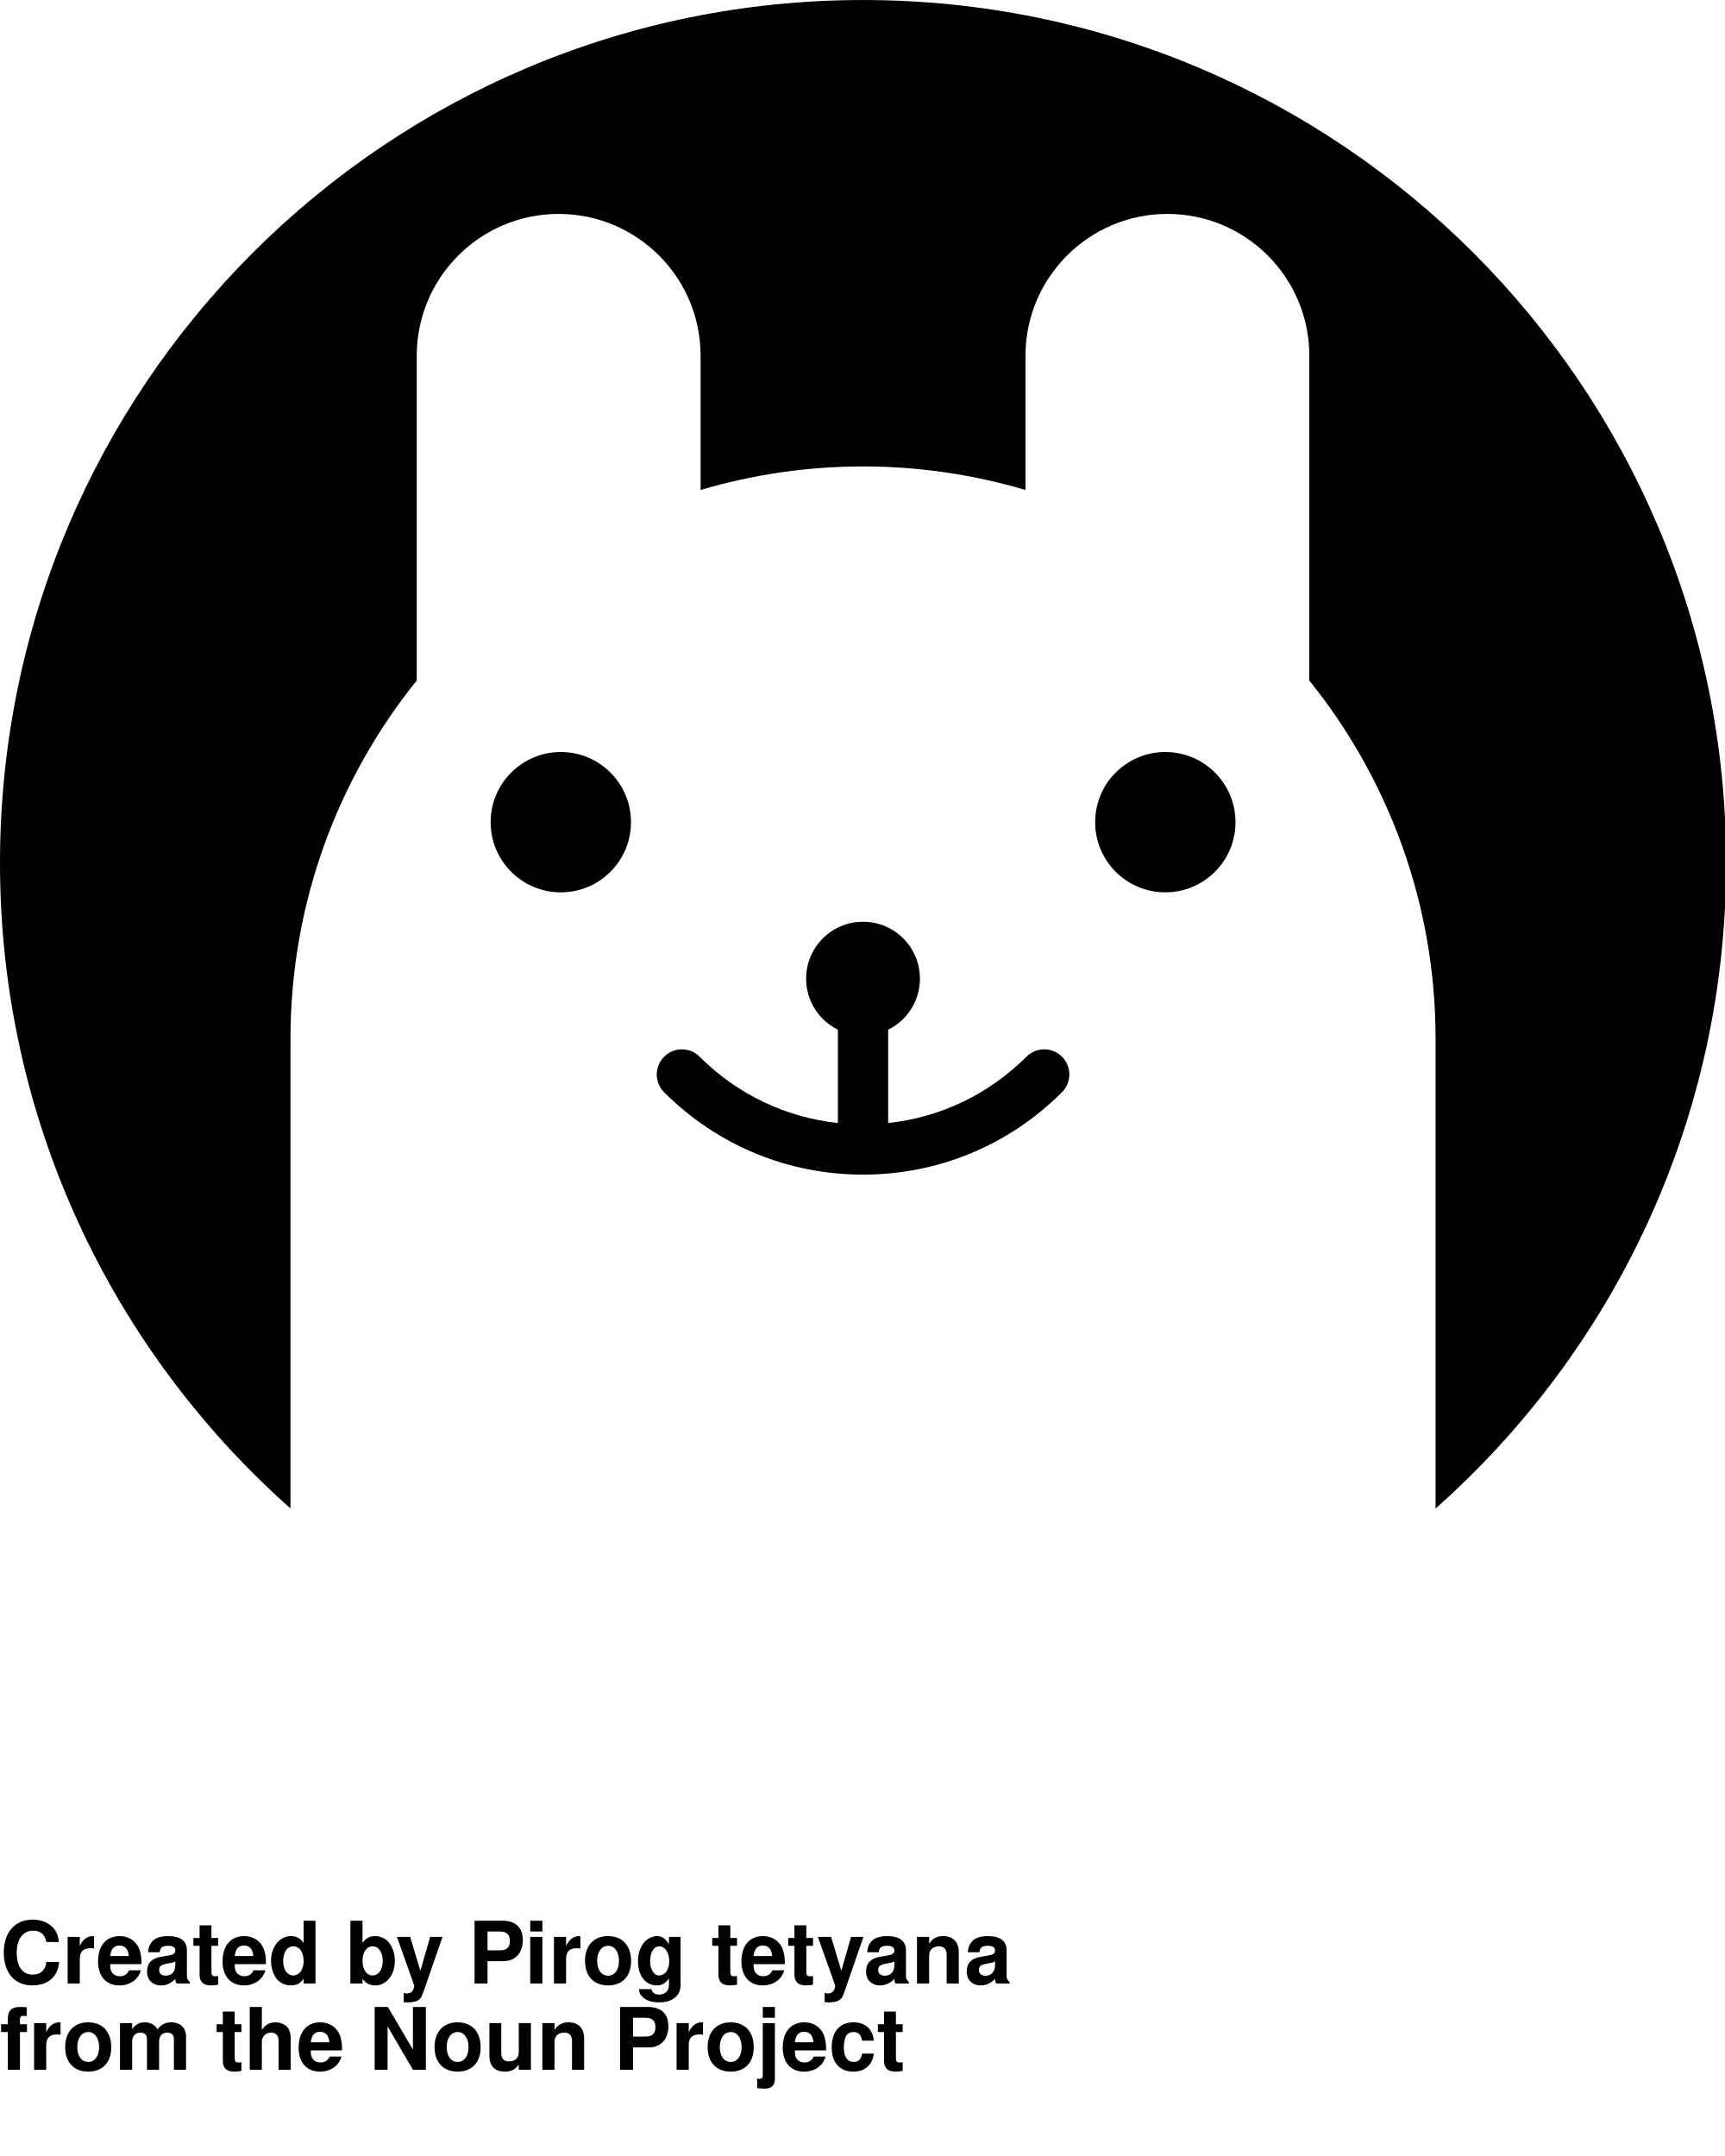
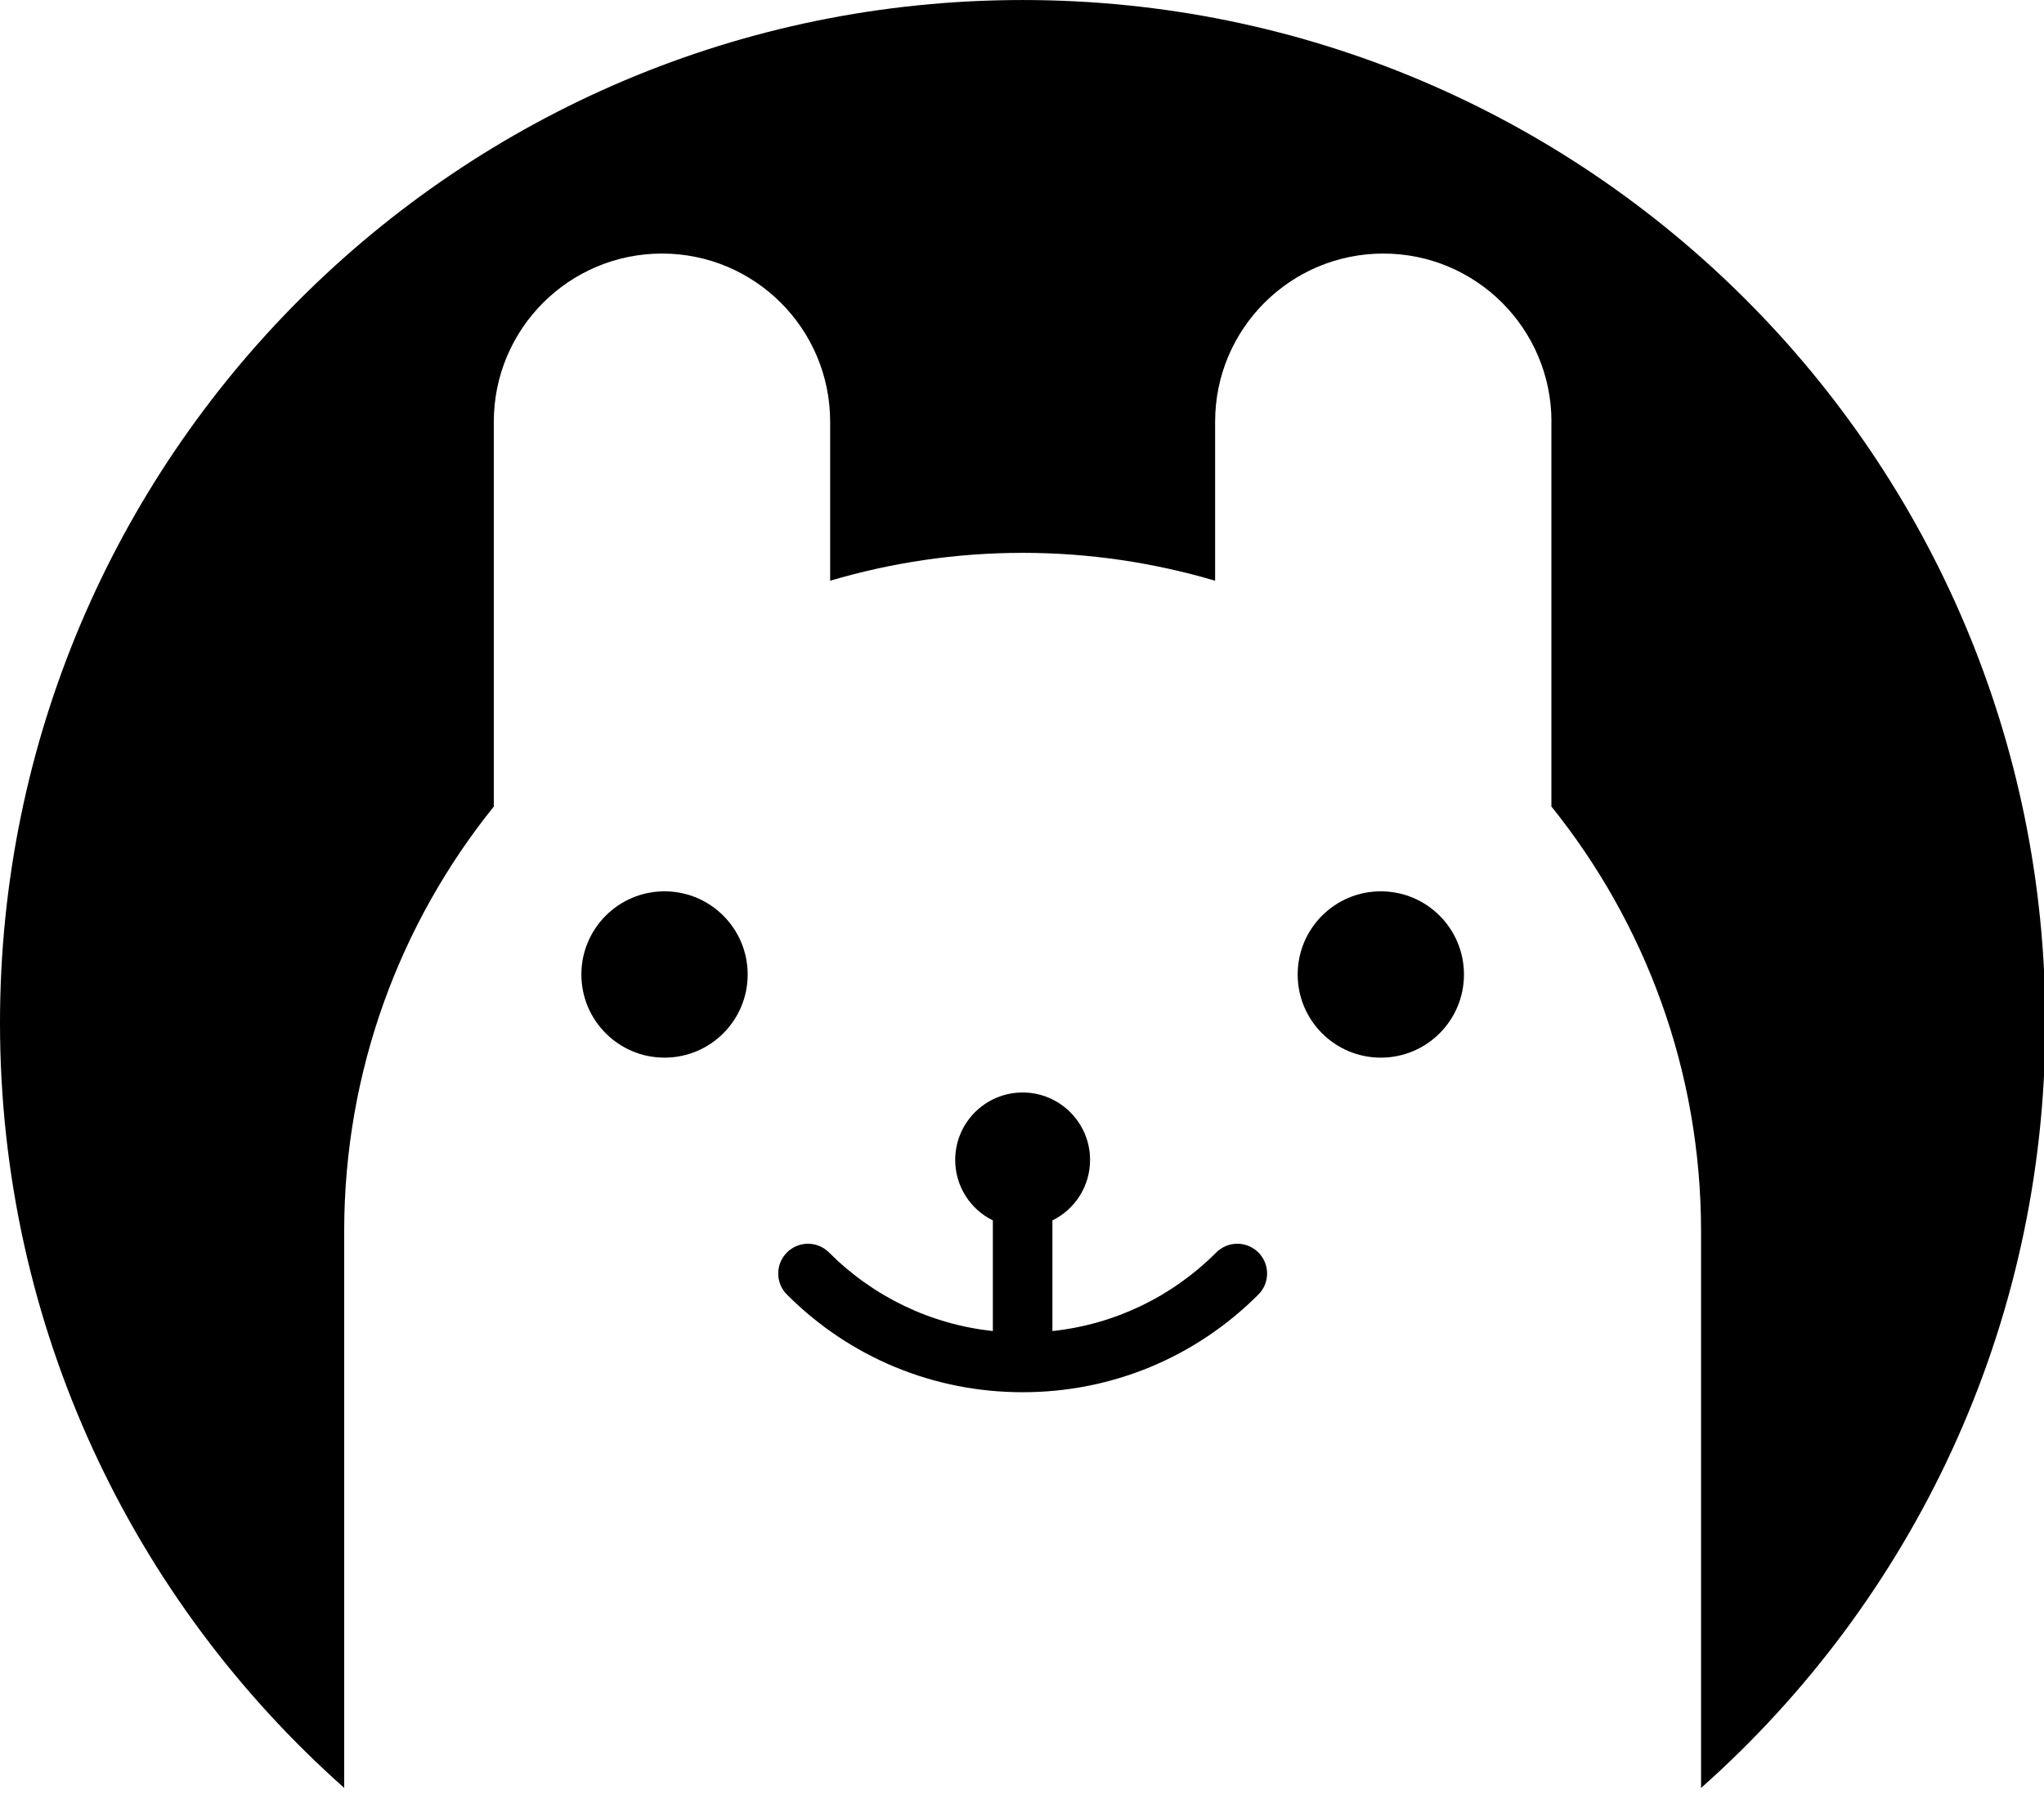
- <svg xmlns="http://www.w3.org/2000/svg" version="1.1" x="0px" y="0px" viewBox="0 0 100 125" enable-background="new 0 0 100 100" xml:space="preserve">
+ <svg xmlns="http://www.w3.org/2000/svg" version="1.1" x="0px" y="0px" viewBox="0 0 100 88" enable-background="new 0 0 100 100" xml:space="preserve">
  <g>
    <circle cx="32.511" cy="47.668" r="4.068" />
    <circle cx="67.555" cy="47.668" r="4.068" />
    <path d="M40.558,61.266c-0.568-0.57-1.49-0.57-2.058,0c-0.569,0.57-0.569,1.49,0,2.06c3.08,3.081,7.175,4.776,11.532,4.776   c4.354,0,8.45-1.695,11.53-4.776c0.572-0.569,0.572-1.489,0.002-2.06c-0.568-0.57-1.49-0.57-2.06,0   c-2.187,2.185-4.987,3.519-8.016,3.844v-5.412c1.09-0.536,1.842-1.657,1.842-2.959c0-1.819-1.478-3.299-3.298-3.299   c-1.824,0-3.3,1.479-3.3,3.299c0,1.302,0.752,2.423,1.842,2.959v5.412C45.548,64.784,42.744,63.45,40.558,61.266z" />
    <path d="M50.033,0.001C22.4,0.001,0,22.401,0,50.034c0,14.892,6.514,28.257,16.839,37.422V60.234c0-7.869,2.744-15.093,7.32-20.782   V20.63c0-4.544,3.684-8.227,8.228-8.227c4.543,0,8.227,3.683,8.227,8.227v7.777c2.986-0.883,6.145-1.364,9.418-1.364   c3.271,0,6.432,0.482,9.416,1.364V20.63c0-4.544,3.684-8.227,8.229-8.227c4.544,0,8.226,3.683,8.226,8.227H75.9v18.821   c4.578,5.69,7.322,12.914,7.322,20.783V87.46c10.328-9.165,16.844-22.531,16.844-37.426C100.066,22.401,77.666,0.001,50.033,0.001z   " />
  </g>
-   <text x="0" y="115" fill="#000000" font-size="5px" font-weight="bold" font-family="'Helvetica Neue', Helvetica, Arial-Unicode, Arial, Sans-serif">Created by Pirog tetyana</text>
-   <text x="0" y="120" fill="#000000" font-size="5px" font-weight="bold" font-family="'Helvetica Neue', Helvetica, Arial-Unicode, Arial, Sans-serif">from the Noun Project</text>
</svg>
